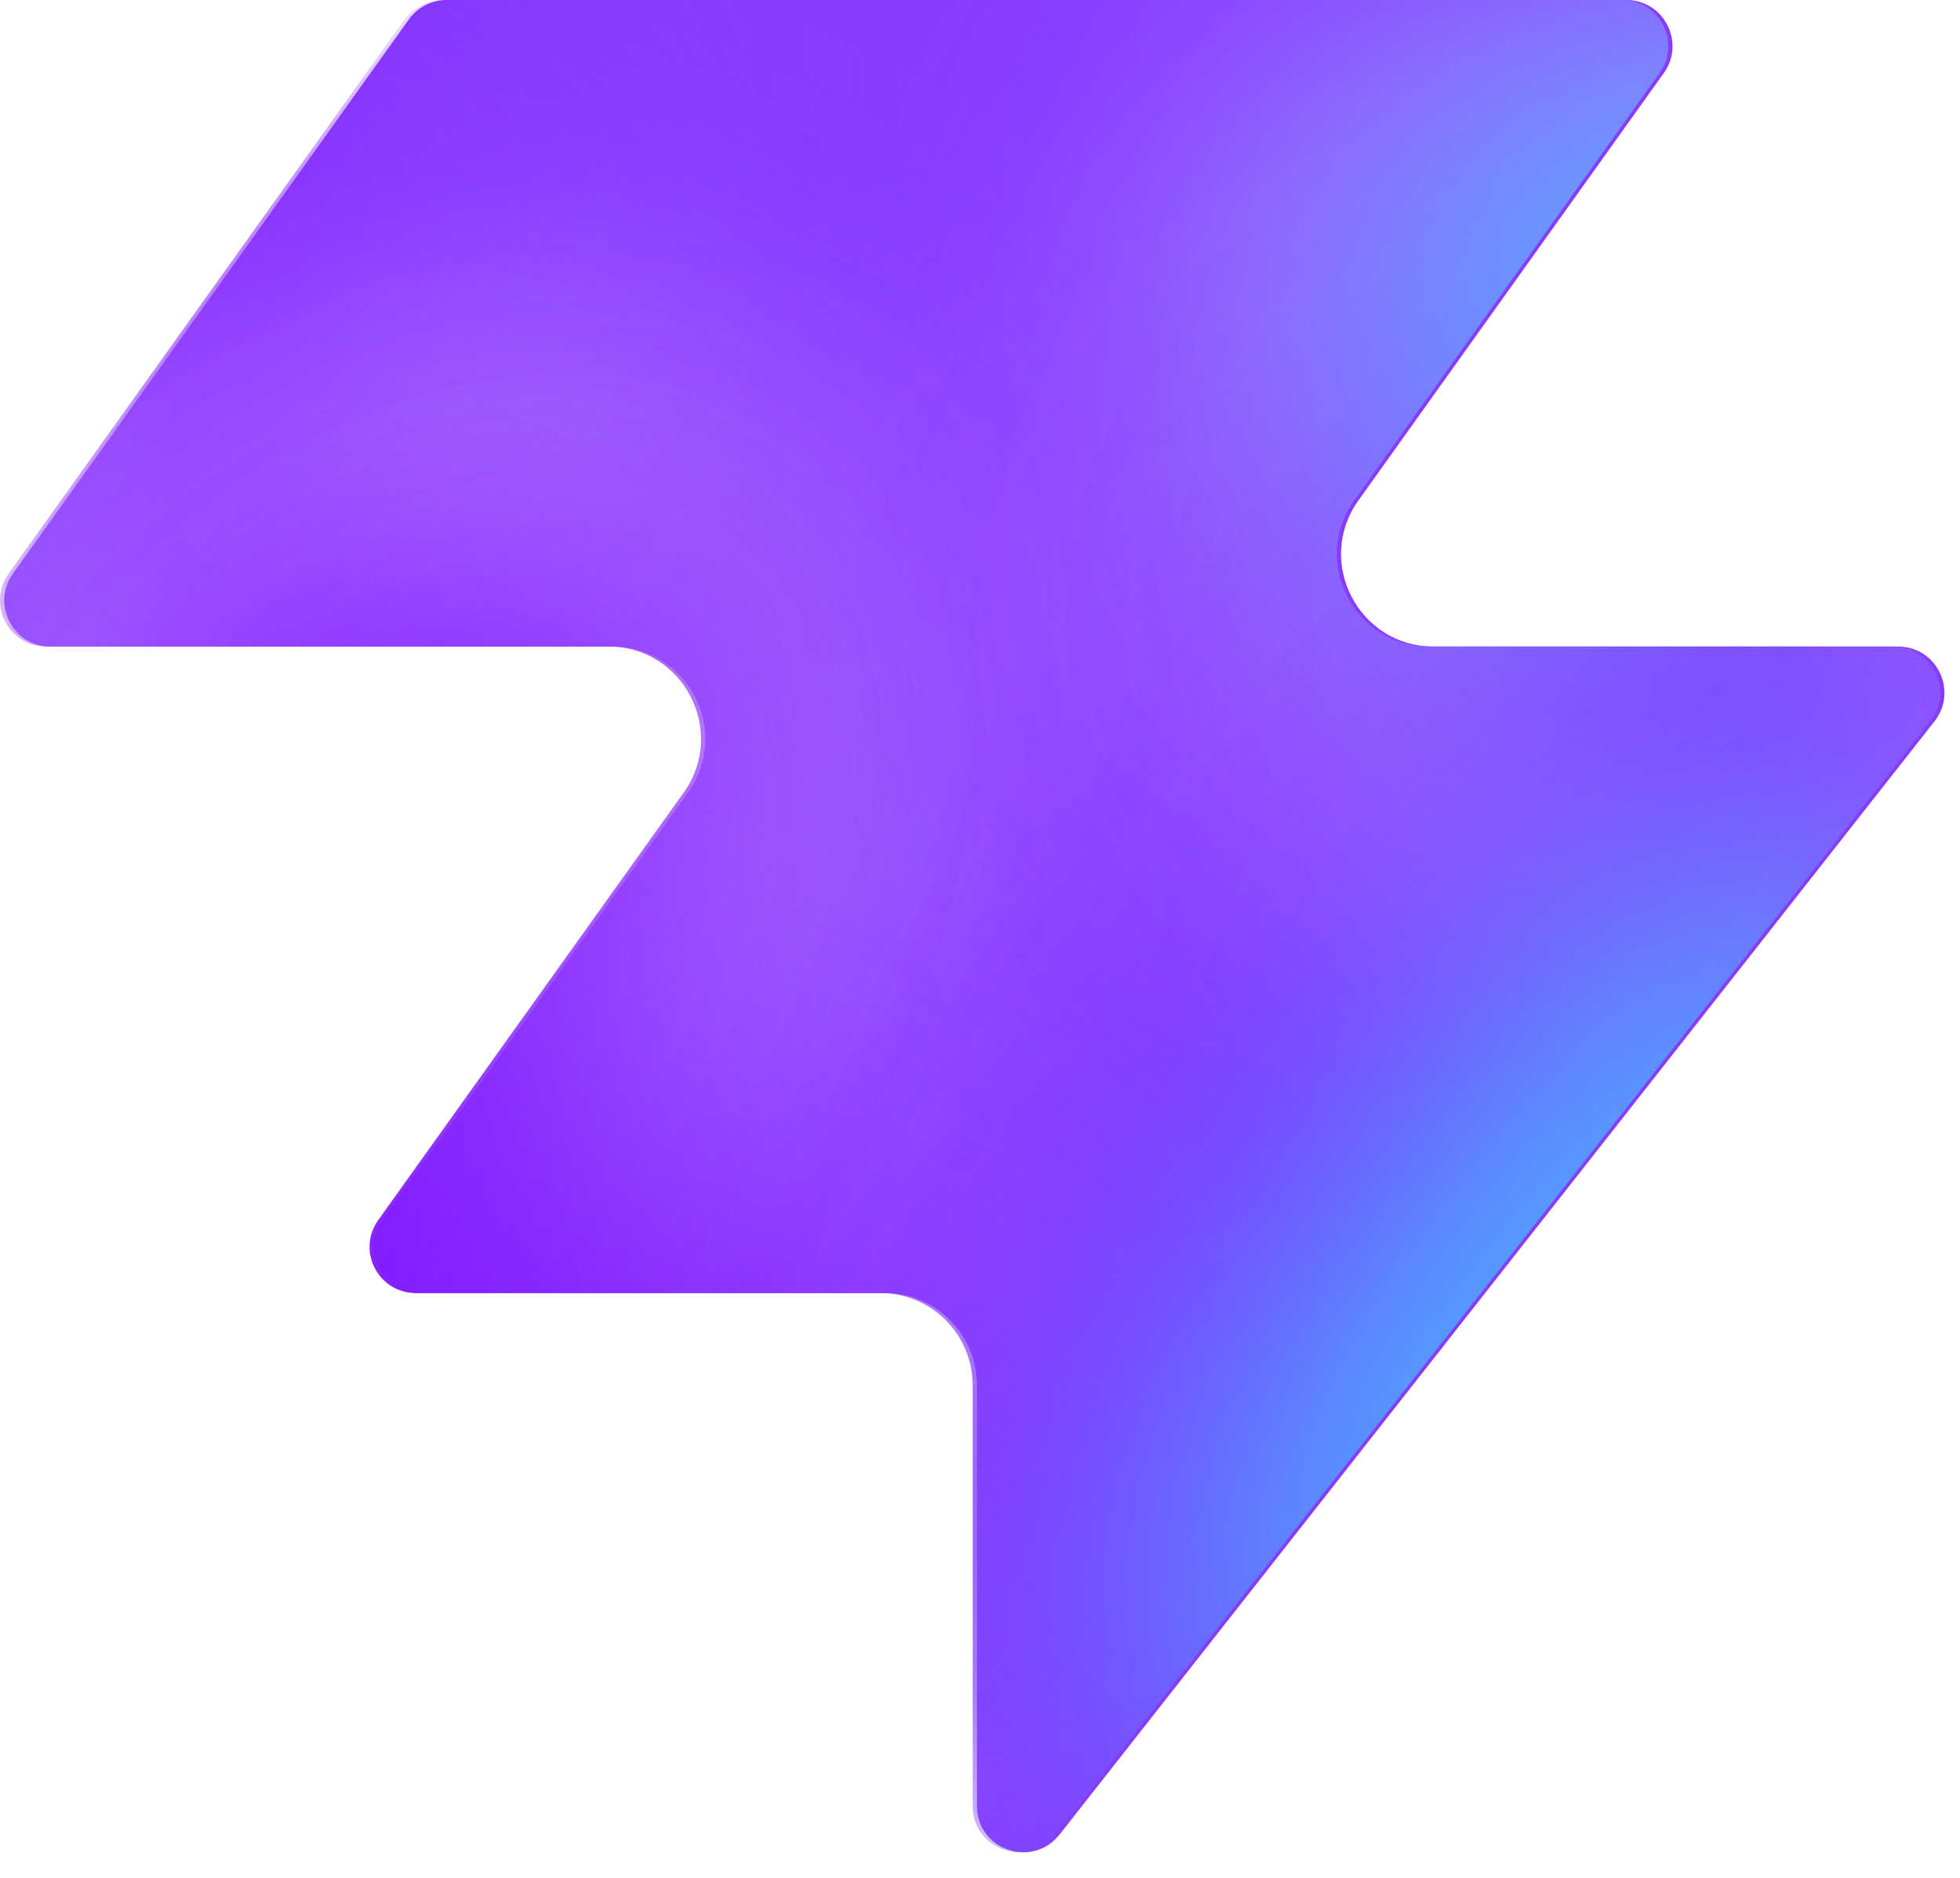
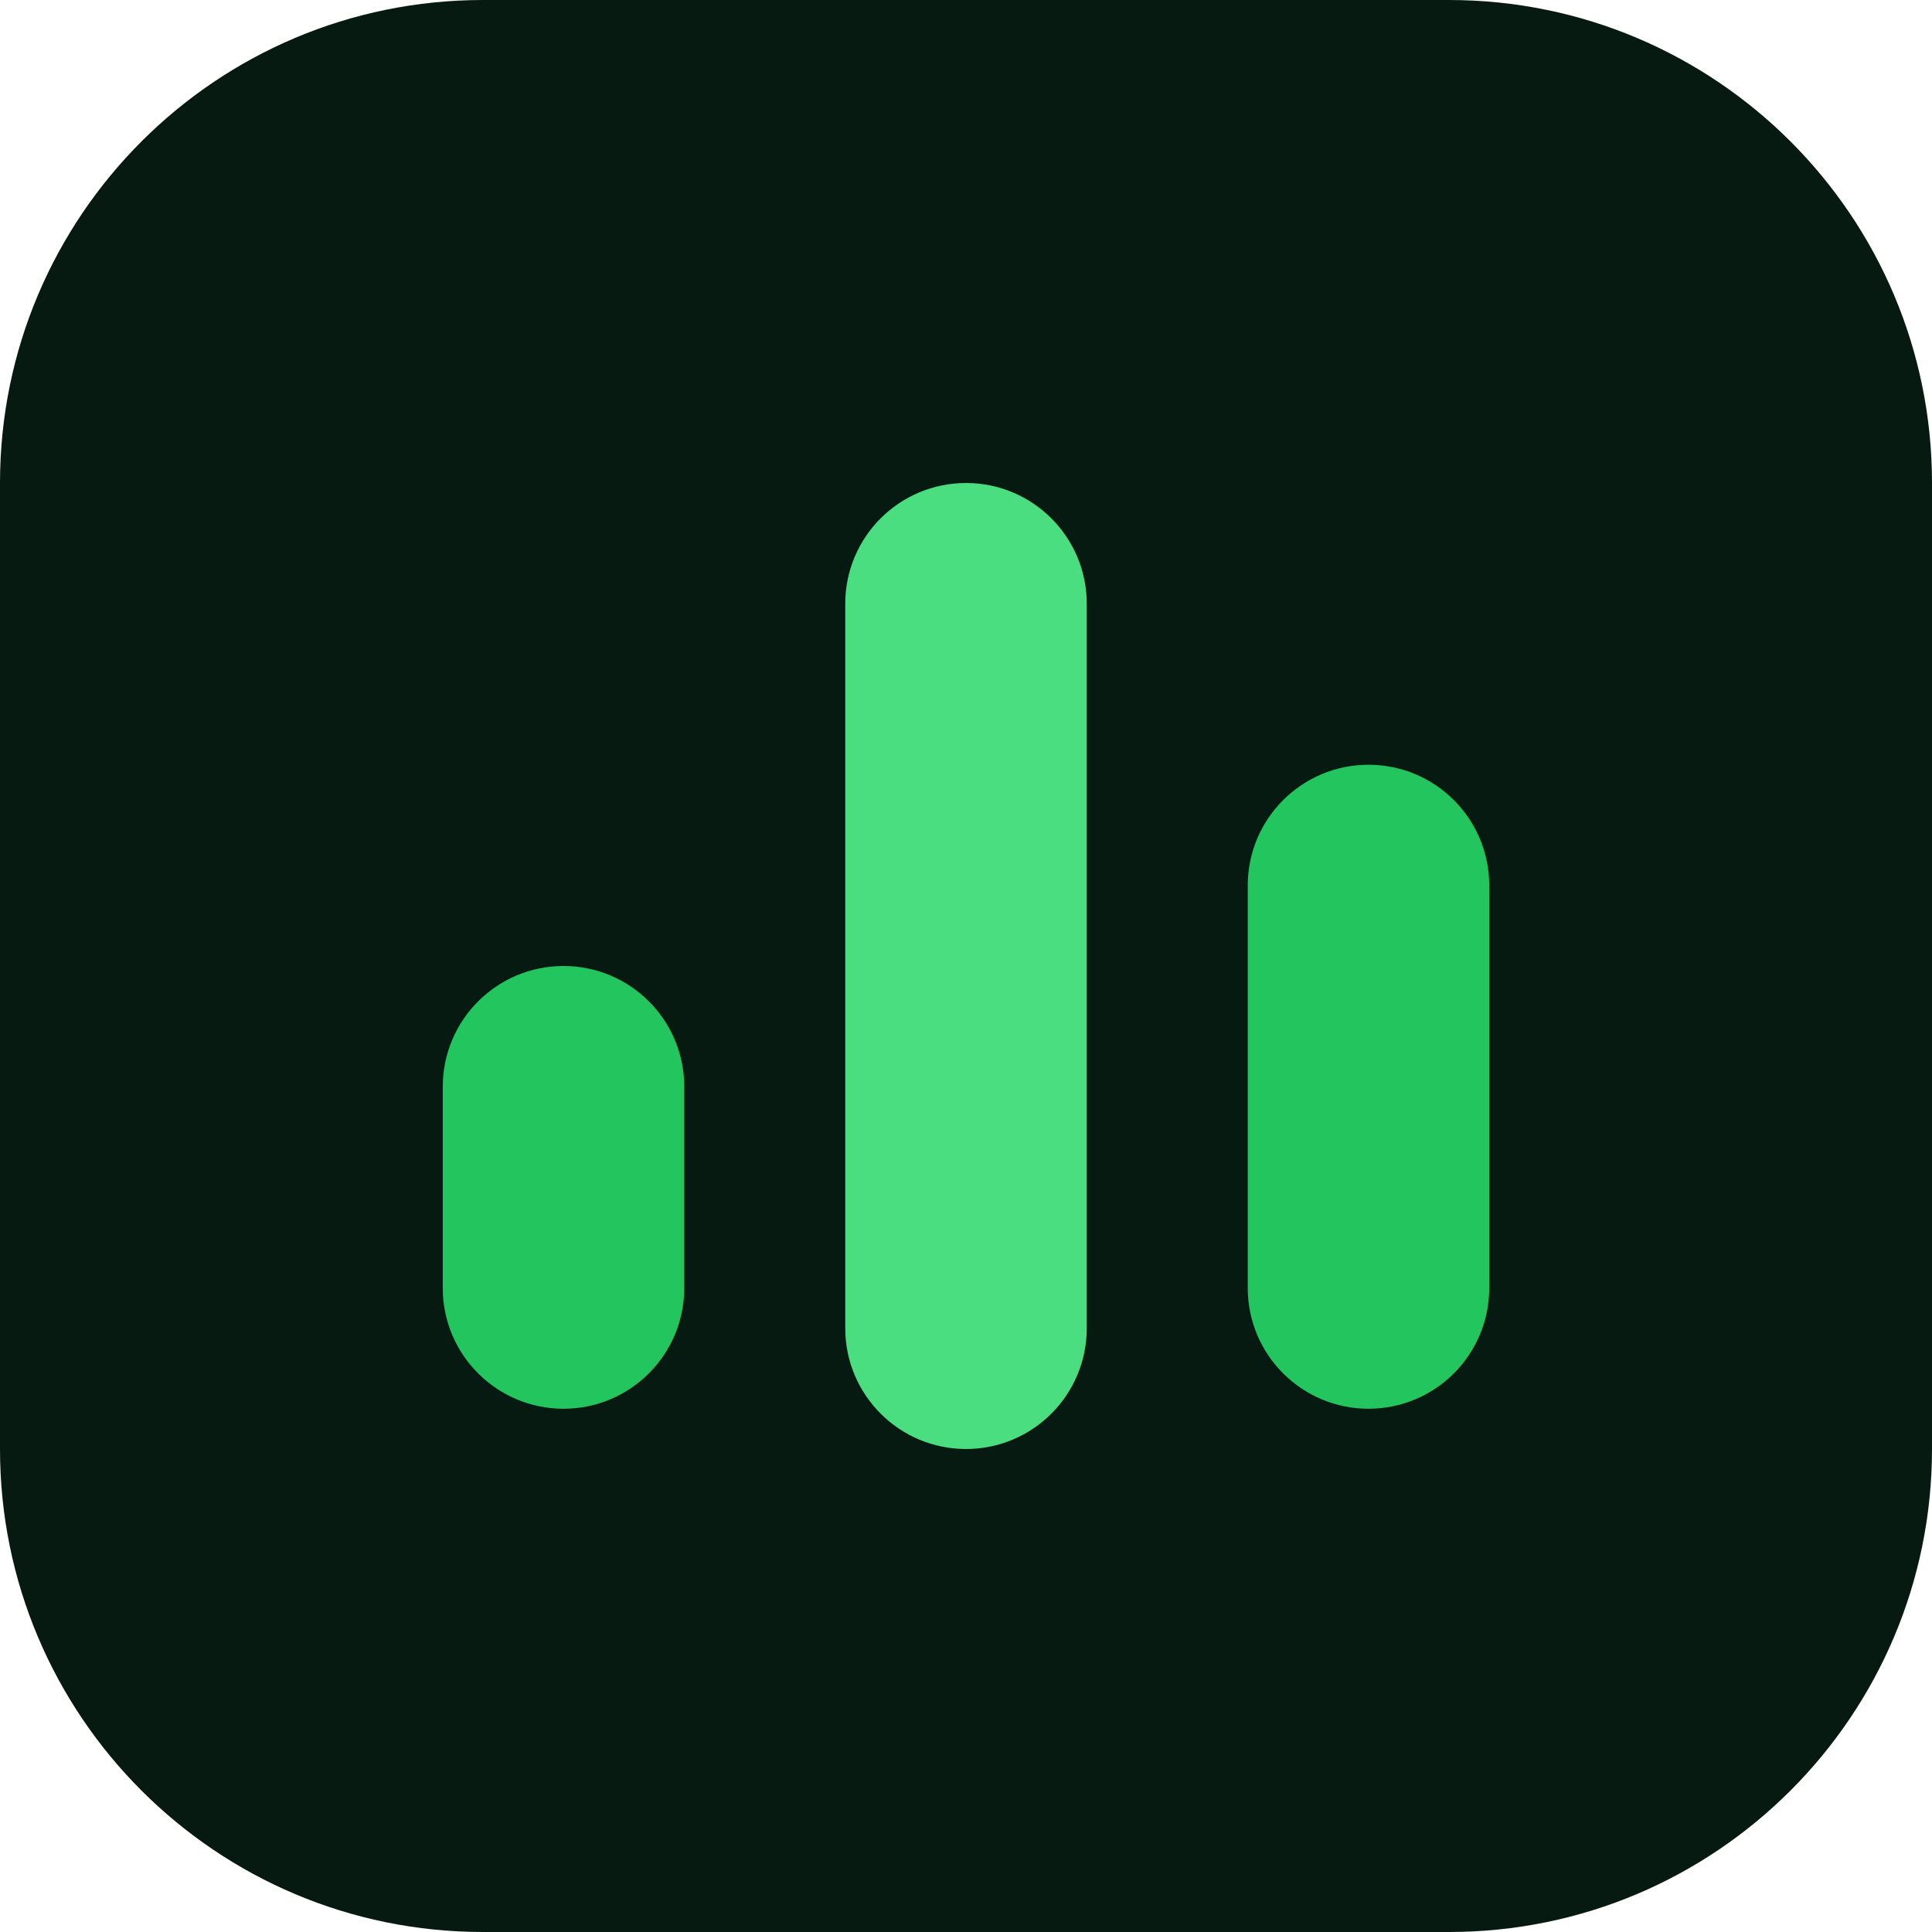
- <svg xmlns="http://www.w3.org/2000/svg" width="48" height="46" fill="none" viewBox="0 0 48 46">
-   <path fill="#863bff" d="M25.946 44.938c-.664.845-2.021.375-2.021-.698V33.937a2.26 2.26 0 0 0-2.262-2.262H10.287c-.92 0-1.456-1.04-.92-1.788l7.48-10.471c1.07-1.497 0-3.578-1.842-3.578H1.237c-.92 0-1.456-1.04-.92-1.788L10.013.474c.214-.297.556-.474.92-.474h28.894c.92 0 1.456 1.04.92 1.788l-7.48 10.471c-1.07 1.498 0 3.579 1.842 3.579h11.377c.943 0 1.473 1.088.89 1.83L25.947 44.94z" style="fill:#863bff;fill:color(display-p3 .525 .23 1);fill-opacity:1" />
-   <mask id="a" width="48" height="46" x="0" y="0" maskUnits="userSpaceOnUse" style="mask-type:alpha">
-     <path fill="#000" d="M25.842 44.938c-.664.844-2.021.375-2.021-.698V33.937a2.26 2.26 0 0 0-2.262-2.262H10.183c-.92 0-1.456-1.04-.92-1.788l7.48-10.471c1.07-1.498 0-3.579-1.842-3.579H1.133c-.92 0-1.456-1.04-.92-1.787L9.91.473c.214-.297.556-.474.92-.474h28.894c.92 0 1.456 1.04.92 1.788l-7.48 10.471c-1.07 1.498 0 3.578 1.842 3.578h11.377c.943 0 1.473 1.088.89 1.832L25.843 44.94z" style="fill:#000;fill-opacity:1" />
-   </mask>
-   <g mask="url(#a)">
-     <g filter="url(#b)">
-       <ellipse cx="5.508" cy="14.704" fill="#ede6ff" rx="5.508" ry="14.704" style="fill:#ede6ff;fill:color(display-p3 .927 .903 1);fill-opacity:1" transform="matrix(.00324 1 1 -.00324 -4.47 31.516)" />
-     </g>
-     <g filter="url(#c)">
-       <ellipse cx="10.399" cy="29.851" fill="#ede6ff" rx="10.399" ry="29.851" style="fill:#ede6ff;fill:color(display-p3 .927 .903 1);fill-opacity:1" transform="matrix(.00324 1 1 -.00324 -39.328 7.883)" />
-     </g>
-     <g filter="url(#d)">
-       <ellipse cx="5.508" cy="30.487" fill="#7e14ff" rx="5.508" ry="30.487" style="fill:#7e14ff;fill:color(display-p3 .492 .077 1);fill-opacity:1" transform="rotate(89.814 -25.913 -14.639)scale(1 -1)" />
-     </g>
-     <g filter="url(#e)">
-       <ellipse cx="5.508" cy="30.599" fill="#7e14ff" rx="5.508" ry="30.599" style="fill:#7e14ff;fill:color(display-p3 .492 .077 1);fill-opacity:1" transform="rotate(89.814 -32.644 -3.334)scale(1 -1)" />
-     </g>
-     <g filter="url(#f)">
-       <ellipse cx="5.508" cy="30.599" fill="#7e14ff" rx="5.508" ry="30.599" style="fill:#7e14ff;fill:color(display-p3 .492 .077 1);fill-opacity:1" transform="matrix(.00324 1 1 -.00324 -34.34 30.47)" />
-     </g>
-     <g filter="url(#g)">
-       <ellipse cx="14.072" cy="22.078" fill="#ede6ff" rx="14.072" ry="22.078" style="fill:#ede6ff;fill:color(display-p3 .927 .903 1);fill-opacity:1" transform="rotate(93.35 24.506 48.493)scale(-1 1)" />
-     </g>
-     <g filter="url(#h)">
-       <ellipse cx="3.47" cy="21.501" fill="#7e14ff" rx="3.47" ry="21.501" style="fill:#7e14ff;fill:color(display-p3 .492 .077 1);fill-opacity:1" transform="rotate(89.009 28.708 47.59)scale(-1 1)" />
-     </g>
-     <g filter="url(#i)">
-       <ellipse cx="3.47" cy="21.501" fill="#7e14ff" rx="3.47" ry="21.501" style="fill:#7e14ff;fill:color(display-p3 .492 .077 1);fill-opacity:1" transform="rotate(89.009 28.708 47.59)scale(-1 1)" />
-     </g>
-     <g filter="url(#j)">
-       <ellipse cx=".387" cy="8.972" fill="#7e14ff" rx="4.407" ry="29.108" style="fill:#7e14ff;fill:color(display-p3 .492 .077 1);fill-opacity:1" transform="rotate(39.51 .387 8.972)" />
-     </g>
-     <g filter="url(#k)">
-       <ellipse cx="47.523" cy="-6.092" fill="#7e14ff" rx="4.407" ry="29.108" style="fill:#7e14ff;fill:color(display-p3 .492 .077 1);fill-opacity:1" transform="rotate(37.892 47.523 -6.092)" />
-     </g>
-     <g filter="url(#l)">
-       <ellipse cx="41.412" cy="6.333" fill="#47bfff" rx="5.971" ry="9.665" style="fill:#47bfff;fill:color(display-p3 .28 .748 1);fill-opacity:1" transform="rotate(37.892 41.412 6.333)" />
-     </g>
-     <g filter="url(#m)">
-       <ellipse cx="-1.879" cy="38.332" fill="#7e14ff" rx="4.407" ry="29.108" style="fill:#7e14ff;fill:color(display-p3 .492 .077 1);fill-opacity:1" transform="rotate(37.892 -1.88 38.332)" />
-     </g>
-     <g filter="url(#n)">
-       <ellipse cx="-1.879" cy="38.332" fill="#7e14ff" rx="4.407" ry="29.108" style="fill:#7e14ff;fill:color(display-p3 .492 .077 1);fill-opacity:1" transform="rotate(37.892 -1.88 38.332)" />
-     </g>
-     <g filter="url(#o)">
-       <ellipse cx="35.651" cy="29.907" fill="#7e14ff" rx="4.407" ry="29.108" style="fill:#7e14ff;fill:color(display-p3 .492 .077 1);fill-opacity:1" transform="rotate(37.892 35.651 29.907)" />
-     </g>
-     <g filter="url(#p)">
-       <ellipse cx="38.418" cy="32.4" fill="#47bfff" rx="5.971" ry="15.297" style="fill:#47bfff;fill:color(display-p3 .28 .748 1);fill-opacity:1" transform="rotate(37.892 38.418 32.4)" />
-     </g>
-   </g>
-   <defs>
-     <filter id="b" width="60.045" height="41.654" x="-19.77" y="16.149" color-interpolation-filters="sRGB" filterUnits="userSpaceOnUse">
-       <feFlood flood-opacity="0" result="BackgroundImageFix" />
-       <feBlend in="SourceGraphic" in2="BackgroundImageFix" result="shape" />
-       <feGaussianBlur result="effect1_foregroundBlur_2002_17158" stdDeviation="7.659" />
-     </filter>
-     <filter id="c" width="90.34" height="51.437" x="-54.613" y="-7.533" color-interpolation-filters="sRGB" filterUnits="userSpaceOnUse">
-       <feFlood flood-opacity="0" result="BackgroundImageFix" />
-       <feBlend in="SourceGraphic" in2="BackgroundImageFix" result="shape" />
-       <feGaussianBlur result="effect1_foregroundBlur_2002_17158" stdDeviation="7.659" />
-     </filter>
-     <filter id="d" width="79.355" height="29.4" x="-49.64" y="2.03" color-interpolation-filters="sRGB" filterUnits="userSpaceOnUse">
-       <feFlood flood-opacity="0" result="BackgroundImageFix" />
-       <feBlend in="SourceGraphic" in2="BackgroundImageFix" result="shape" />
-       <feGaussianBlur result="effect1_foregroundBlur_2002_17158" stdDeviation="4.596" />
-     </filter>
-     <filter id="e" width="79.579" height="29.4" x="-45.045" y="20.029" color-interpolation-filters="sRGB" filterUnits="userSpaceOnUse">
-       <feFlood flood-opacity="0" result="BackgroundImageFix" />
-       <feBlend in="SourceGraphic" in2="BackgroundImageFix" result="shape" />
-       <feGaussianBlur result="effect1_foregroundBlur_2002_17158" stdDeviation="4.596" />
-     </filter>
-     <filter id="f" width="79.579" height="29.4" x="-43.513" y="21.178" color-interpolation-filters="sRGB" filterUnits="userSpaceOnUse">
-       <feFlood flood-opacity="0" result="BackgroundImageFix" />
-       <feBlend in="SourceGraphic" in2="BackgroundImageFix" result="shape" />
-       <feGaussianBlur result="effect1_foregroundBlur_2002_17158" stdDeviation="4.596" />
-     </filter>
-     <filter id="g" width="74.749" height="58.852" x="15.756" y="-17.901" color-interpolation-filters="sRGB" filterUnits="userSpaceOnUse">
-       <feFlood flood-opacity="0" result="BackgroundImageFix" />
-       <feBlend in="SourceGraphic" in2="BackgroundImageFix" result="shape" />
-       <feGaussianBlur result="effect1_foregroundBlur_2002_17158" stdDeviation="7.659" />
-     </filter>
-     <filter id="h" width="61.377" height="25.362" x="23.548" y="2.284" color-interpolation-filters="sRGB" filterUnits="userSpaceOnUse">
-       <feFlood flood-opacity="0" result="BackgroundImageFix" />
-       <feBlend in="SourceGraphic" in2="BackgroundImageFix" result="shape" />
-       <feGaussianBlur result="effect1_foregroundBlur_2002_17158" stdDeviation="4.596" />
-     </filter>
-     <filter id="i" width="61.377" height="25.362" x="23.548" y="2.284" color-interpolation-filters="sRGB" filterUnits="userSpaceOnUse">
-       <feFlood flood-opacity="0" result="BackgroundImageFix" />
-       <feBlend in="SourceGraphic" in2="BackgroundImageFix" result="shape" />
-       <feGaussianBlur result="effect1_foregroundBlur_2002_17158" stdDeviation="4.596" />
-     </filter>
-     <filter id="j" width="56.045" height="63.649" x="-27.636" y="-22.853" color-interpolation-filters="sRGB" filterUnits="userSpaceOnUse">
-       <feFlood flood-opacity="0" result="BackgroundImageFix" />
-       <feBlend in="SourceGraphic" in2="BackgroundImageFix" result="shape" />
-       <feGaussianBlur result="effect1_foregroundBlur_2002_17158" stdDeviation="4.596" />
-     </filter>
-     <filter id="k" width="54.814" height="64.646" x="20.116" y="-38.415" color-interpolation-filters="sRGB" filterUnits="userSpaceOnUse">
-       <feFlood flood-opacity="0" result="BackgroundImageFix" />
-       <feBlend in="SourceGraphic" in2="BackgroundImageFix" result="shape" />
-       <feGaussianBlur result="effect1_foregroundBlur_2002_17158" stdDeviation="4.596" />
-     </filter>
-     <filter id="l" width="33.541" height="35.313" x="24.641" y="-11.323" color-interpolation-filters="sRGB" filterUnits="userSpaceOnUse">
-       <feFlood flood-opacity="0" result="BackgroundImageFix" />
-       <feBlend in="SourceGraphic" in2="BackgroundImageFix" result="shape" />
-       <feGaussianBlur result="effect1_foregroundBlur_2002_17158" stdDeviation="4.596" />
-     </filter>
-     <filter id="m" width="54.814" height="64.646" x="-29.286" y="6.009" color-interpolation-filters="sRGB" filterUnits="userSpaceOnUse">
-       <feFlood flood-opacity="0" result="BackgroundImageFix" />
-       <feBlend in="SourceGraphic" in2="BackgroundImageFix" result="shape" />
-       <feGaussianBlur result="effect1_foregroundBlur_2002_17158" stdDeviation="4.596" />
-     </filter>
-     <filter id="n" width="54.814" height="64.646" x="-29.286" y="6.009" color-interpolation-filters="sRGB" filterUnits="userSpaceOnUse">
-       <feFlood flood-opacity="0" result="BackgroundImageFix" />
-       <feBlend in="SourceGraphic" in2="BackgroundImageFix" result="shape" />
-       <feGaussianBlur result="effect1_foregroundBlur_2002_17158" stdDeviation="4.596" />
-     </filter>
-     <filter id="o" width="54.814" height="64.646" x="8.244" y="-2.416" color-interpolation-filters="sRGB" filterUnits="userSpaceOnUse">
-       <feFlood flood-opacity="0" result="BackgroundImageFix" />
-       <feBlend in="SourceGraphic" in2="BackgroundImageFix" result="shape" />
-       <feGaussianBlur result="effect1_foregroundBlur_2002_17158" stdDeviation="4.596" />
-     </filter>
-     <filter id="p" width="39.409" height="43.623" x="18.713" y="10.588" color-interpolation-filters="sRGB" filterUnits="userSpaceOnUse">
-       <feFlood flood-opacity="0" result="BackgroundImageFix" />
-       <feBlend in="SourceGraphic" in2="BackgroundImageFix" result="shape" />
-       <feGaussianBlur result="effect1_foregroundBlur_2002_17158" stdDeviation="4.596" />
-     </filter>
-   </defs>
+ <svg xmlns="http://www.w3.org/2000/svg" viewBox="0 0 48 48">
+   <rect width="48" height="48" rx="12" fill="#071A12" />
+   <rect x="11" y="24" width="6" height="11" rx="3" fill="#22C55E" />
+   <rect x="21" y="12" width="6" height="24" rx="3" fill="#4ADE80" />
+   <rect x="31" y="19" width="6" height="16" rx="3" fill="#22C55E" />
</svg>
